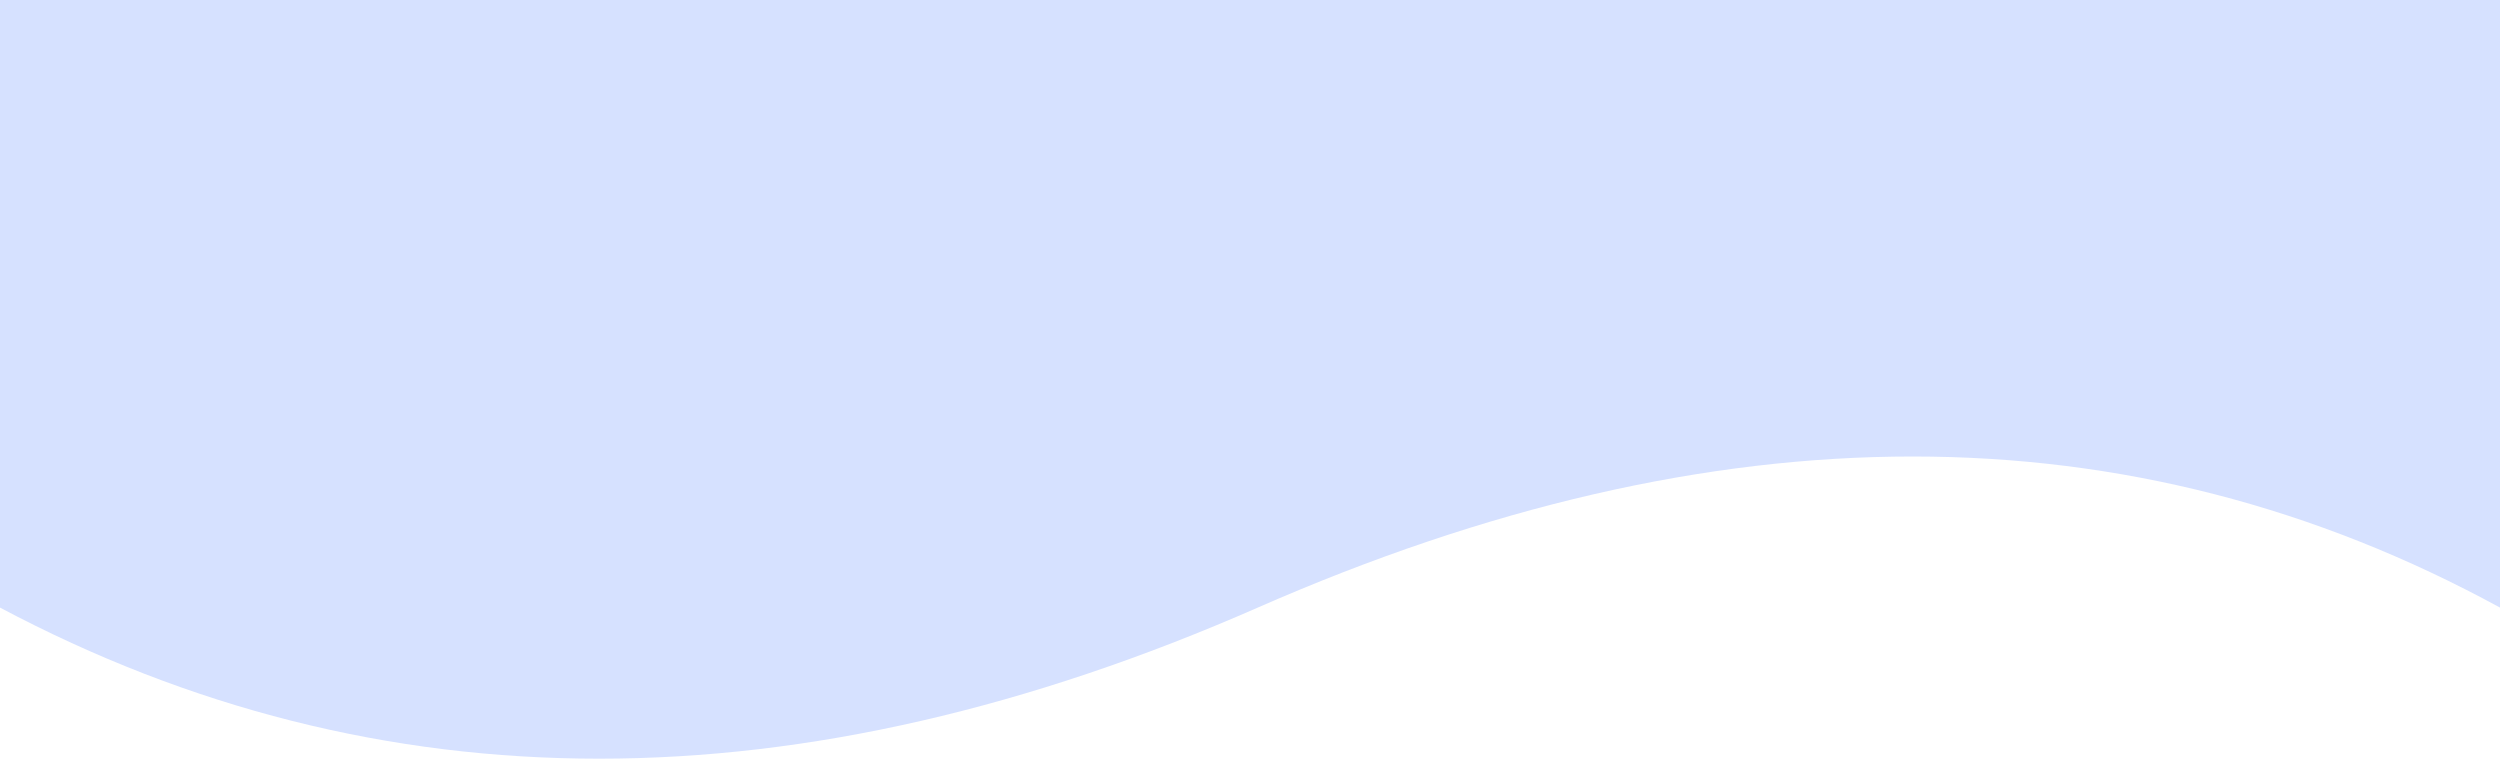
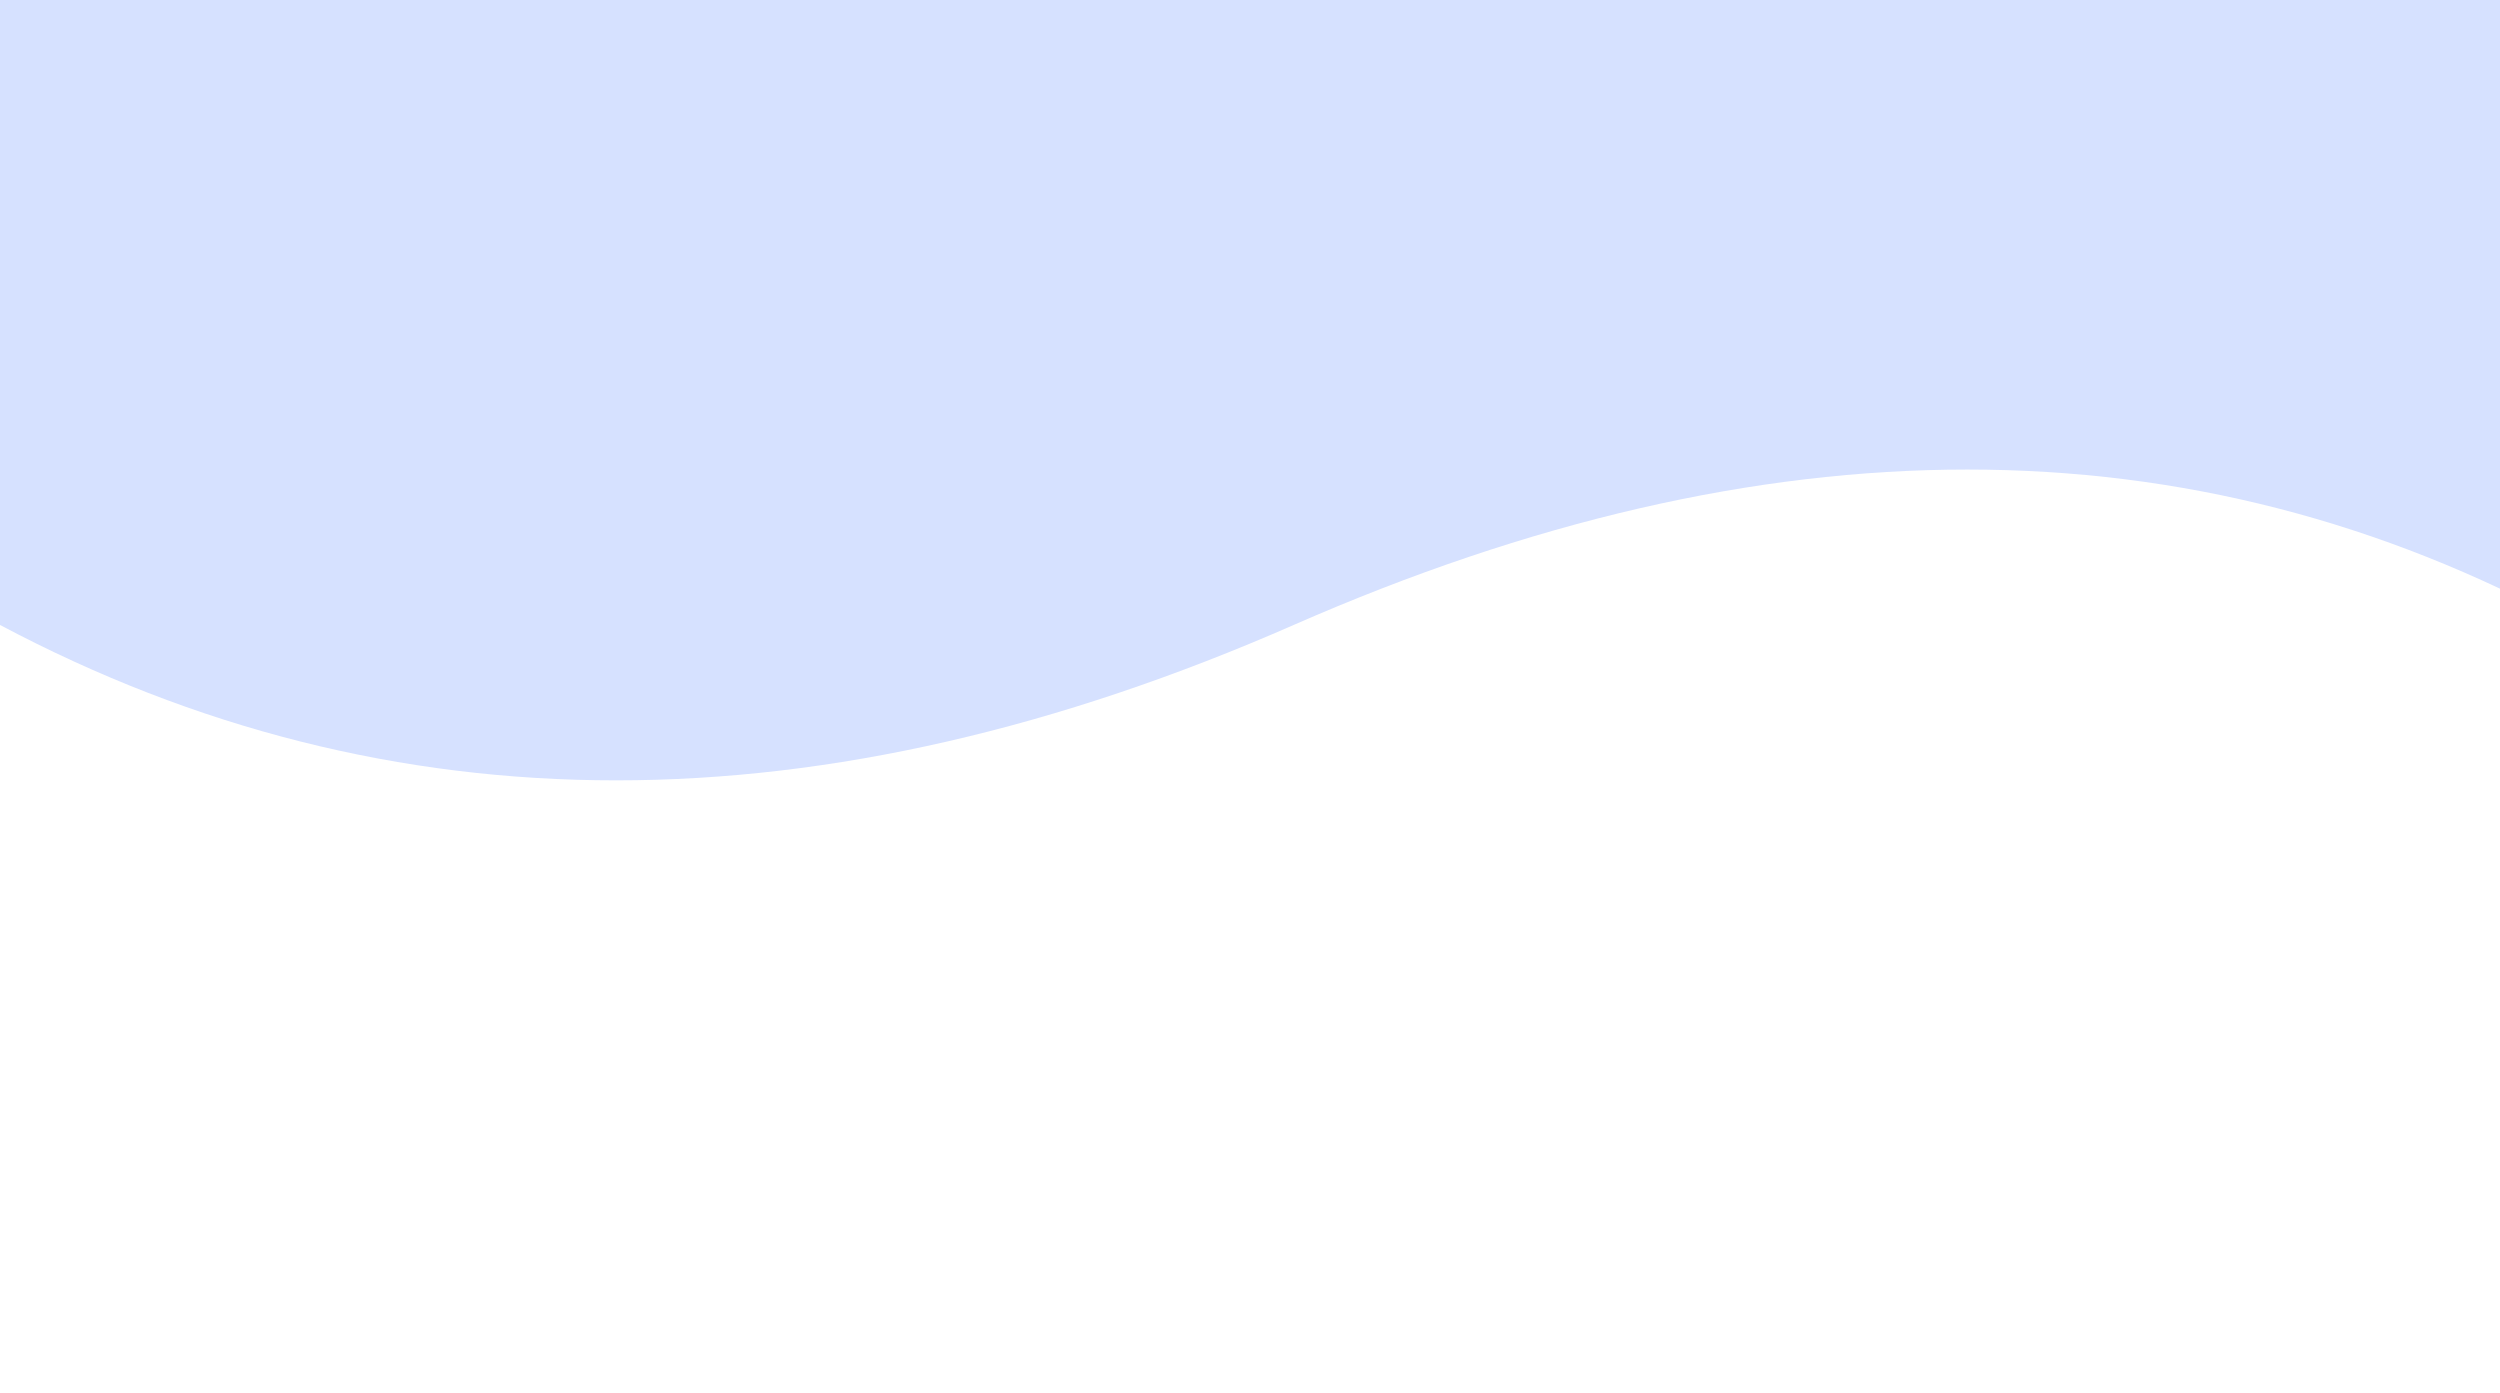
- <svg xmlns="http://www.w3.org/2000/svg" width="1440" height="437">
+ <svg xmlns="http://www.w3.org/2000/svg" width="1400" height="780">
  <path fill="#D6E1FF" fill-rule="evenodd" d="M0 349.974c218.558 116.035 460.05 116.035 724.475 0s502.933-116.035 715.525 0V0H0v349.974z" />
</svg>
